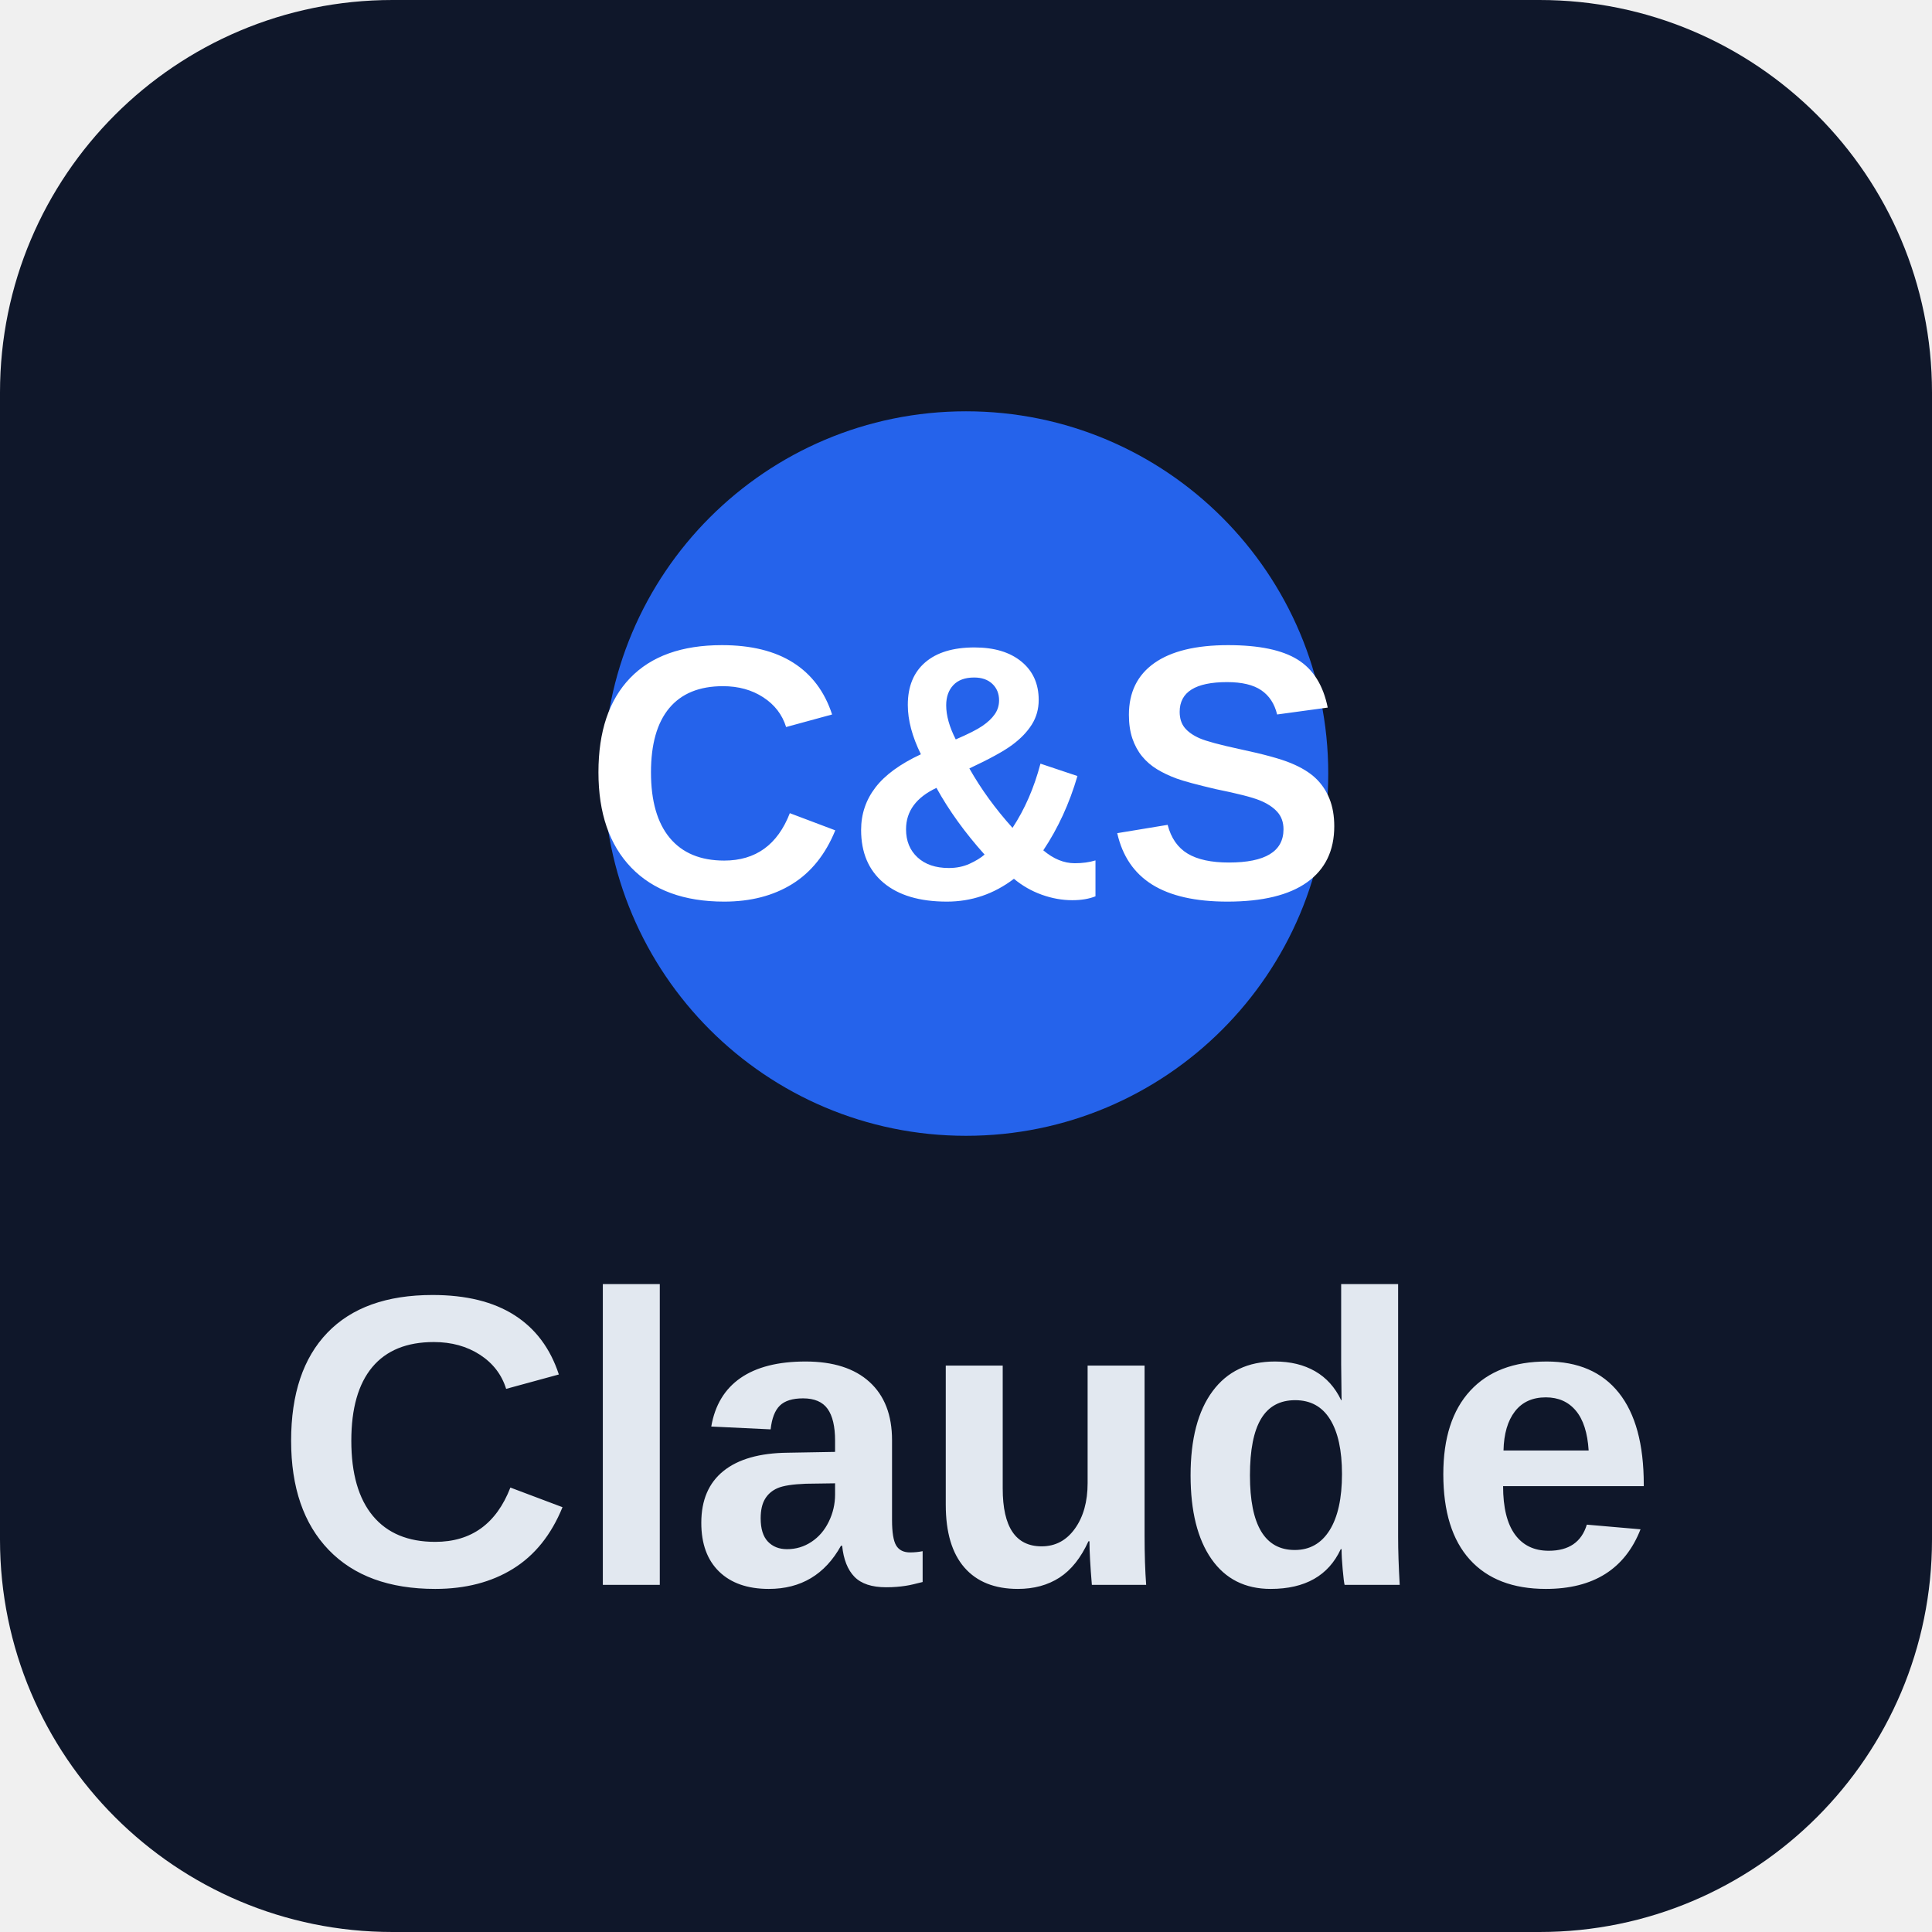
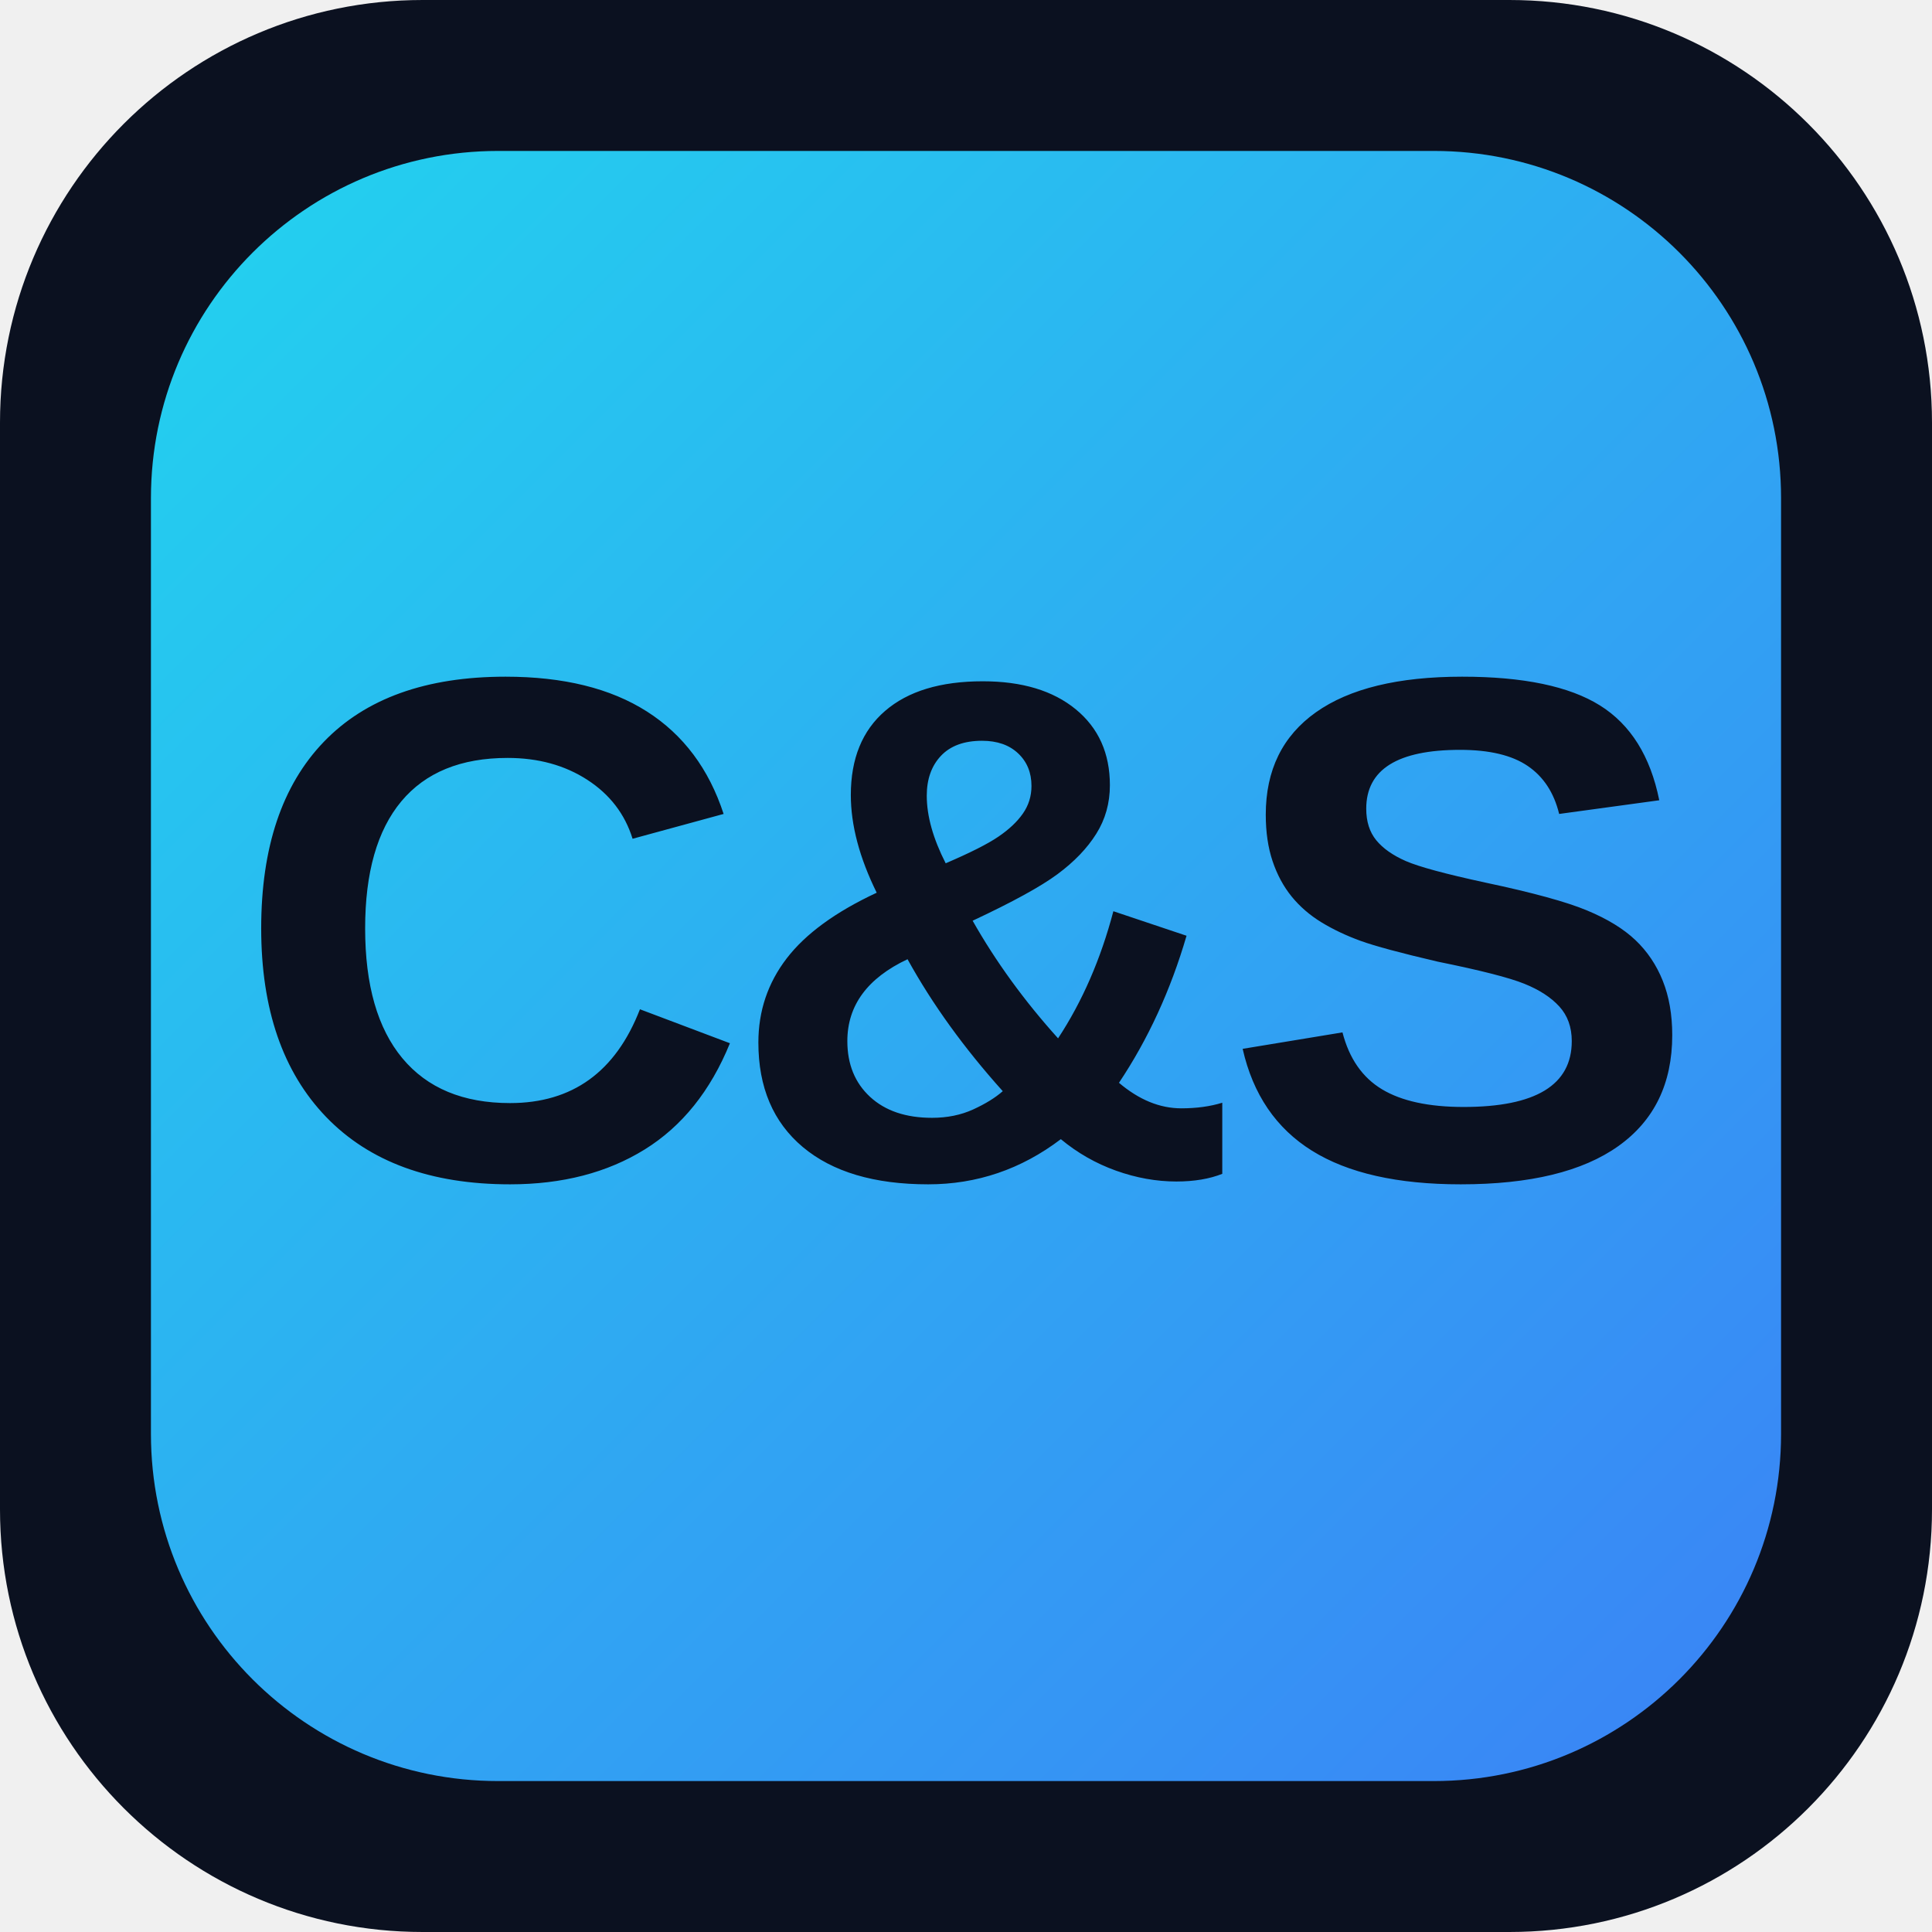
<svg xmlns="http://www.w3.org/2000/svg" viewBox="0 0 512 512">
-   <rect width="512" height="512" rx="104" fill="#0f172a" />
-   <circle cx="256" cy="205" r="96" fill="#2563eb" />
-   <text x="256" y="238" font-family="Arial,Helvetica,sans-serif" font-size="96" font-weight="700" fill="#ffffff" text-anchor="middle">C&amp;S</text>
-   <text x="256" y="420" font-family="Arial,Helvetica,sans-serif" font-size="110" font-weight="700" fill="#e2e8f0" text-anchor="middle">Claude</text>
+   <defs>
+     <linearGradient id="g" x1="0" y1="0" x2="1" y2="1">
+       <stop offset="0" stop-color="#22d3ee" />
+       <stop offset="1" stop-color="#3b82f6" />
+     </linearGradient>
+   </defs>
+   <rect width="512" height="512" rx="112" fill="#0b1120" />
+   <rect x="40" y="40" width="432" height="432" rx="92" fill="url(#g)" />
+   <text x="256" y="312" font-family="Arial,Helvetica,sans-serif" font-size="190" font-weight="800" fill="#0b1120" text-anchor="middle" letter-spacing="-6">C&amp;S</text>
</svg>
